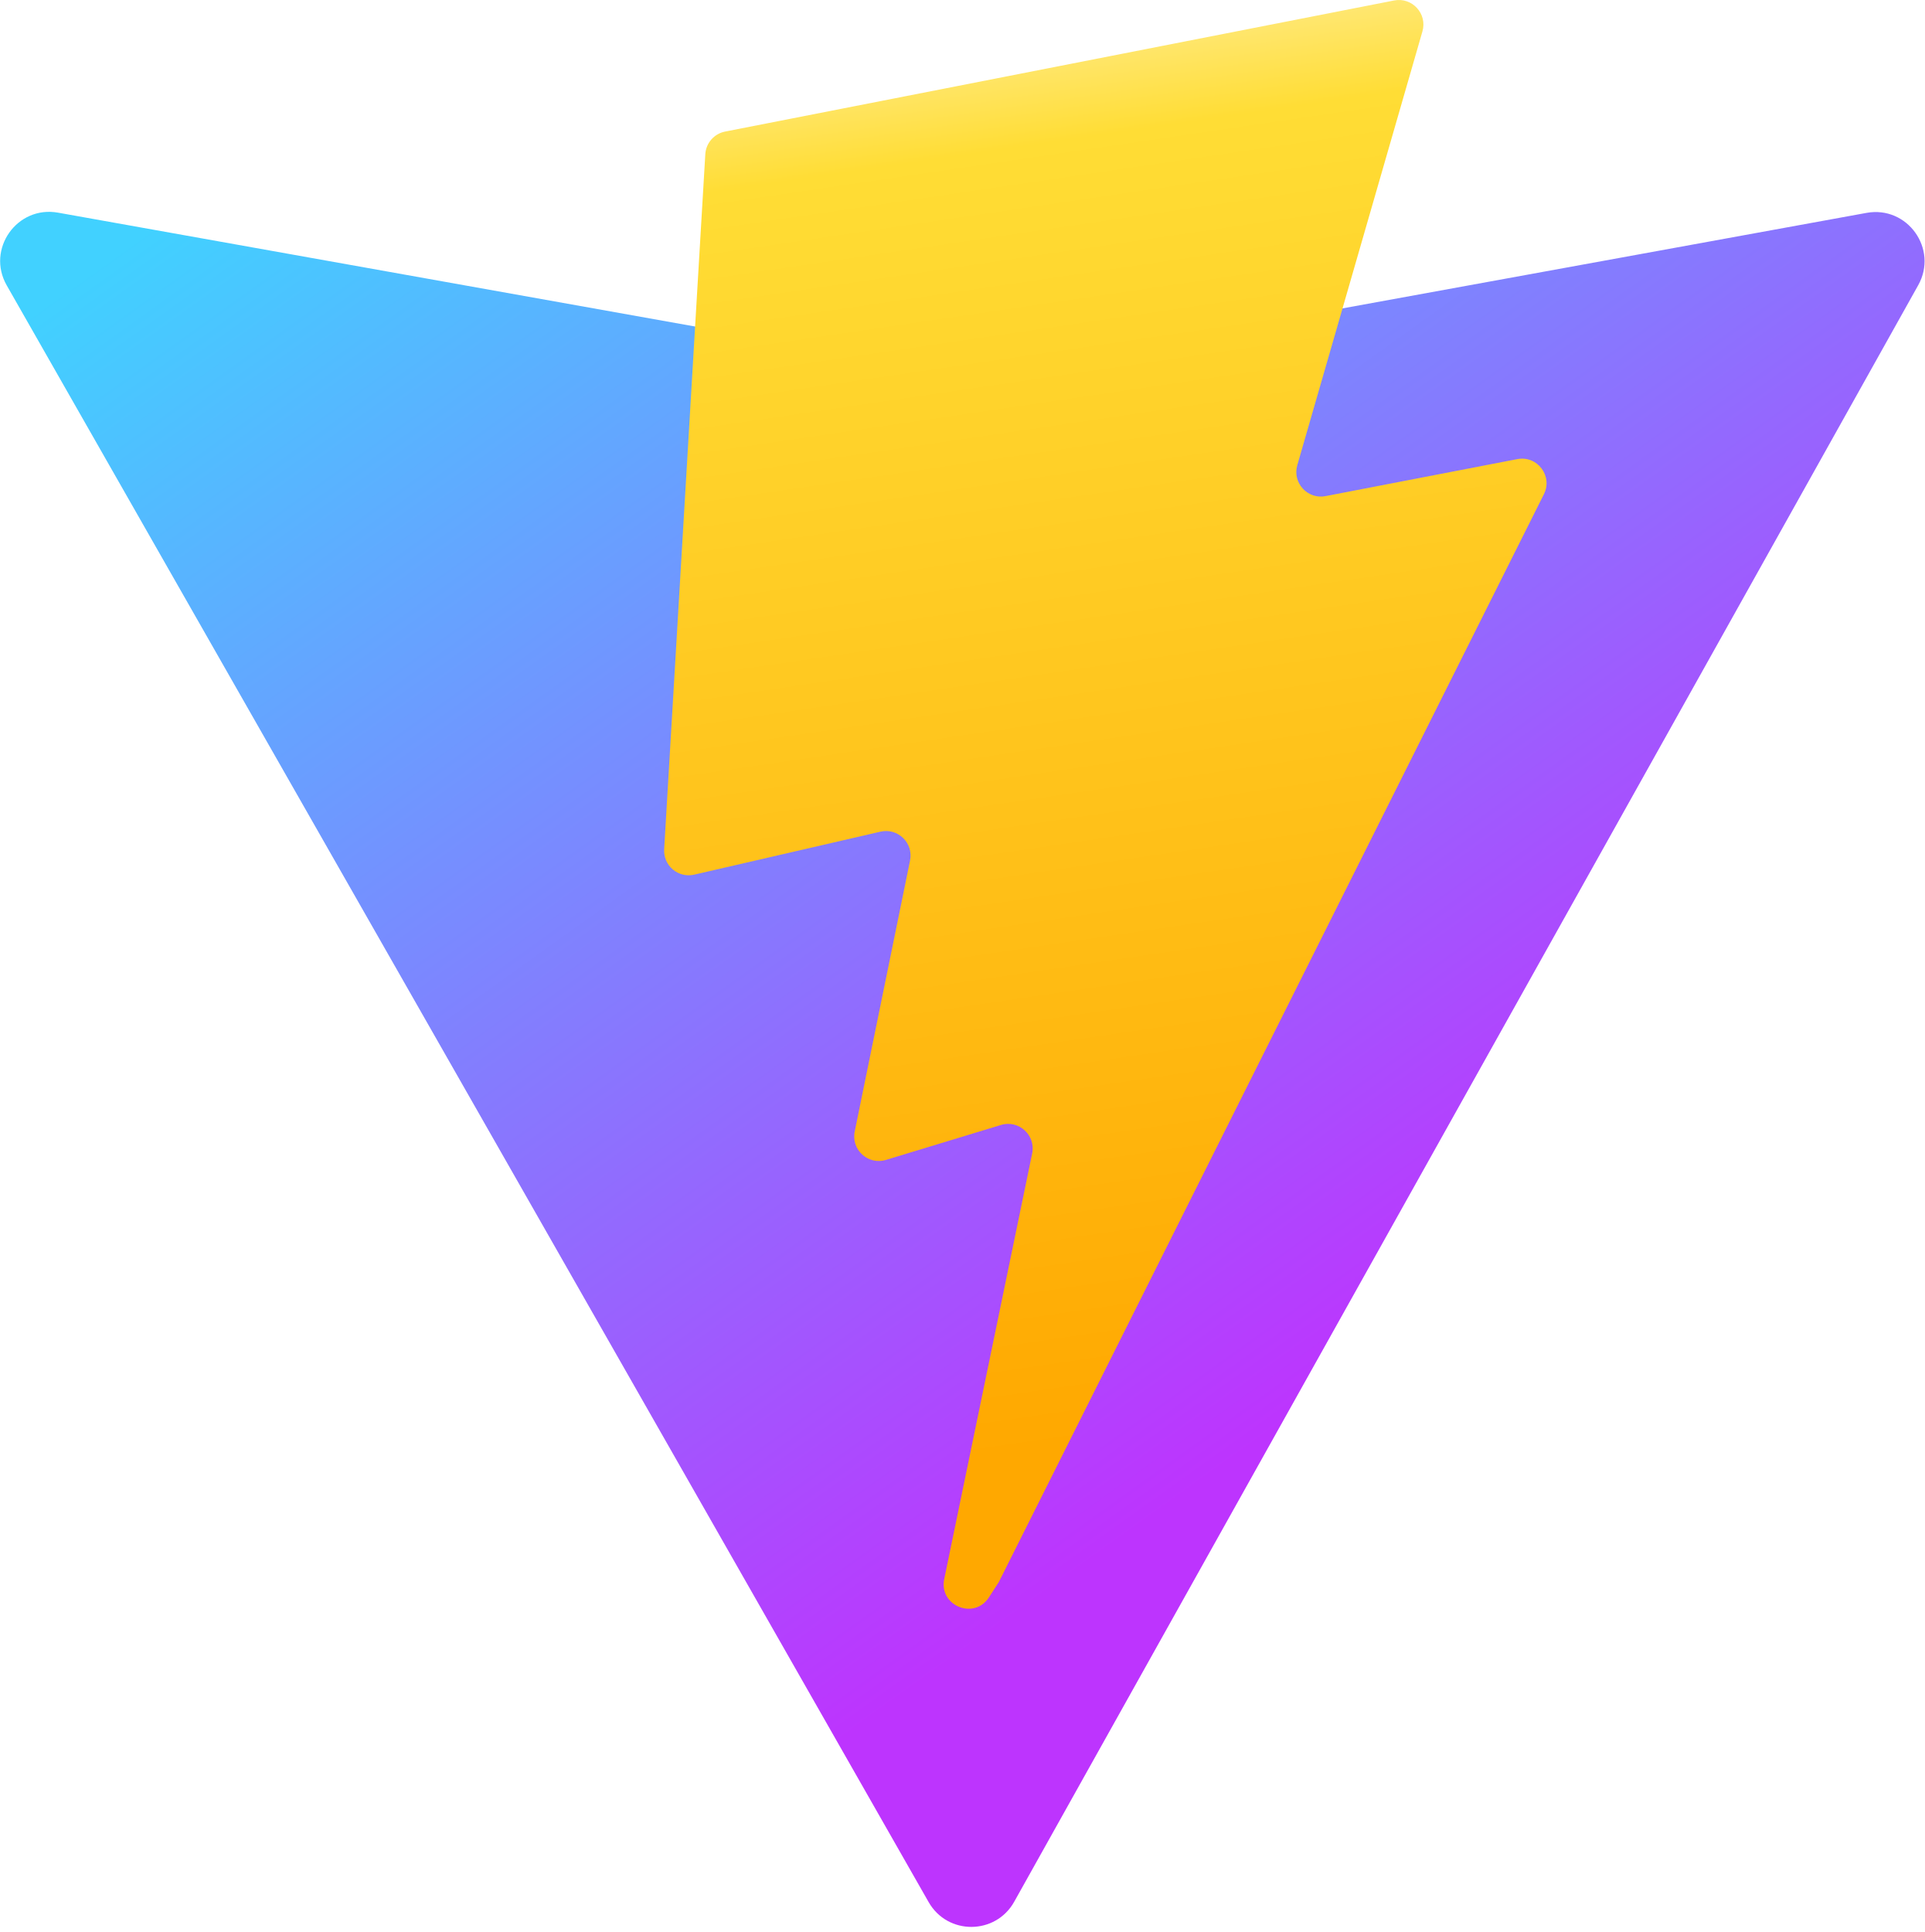
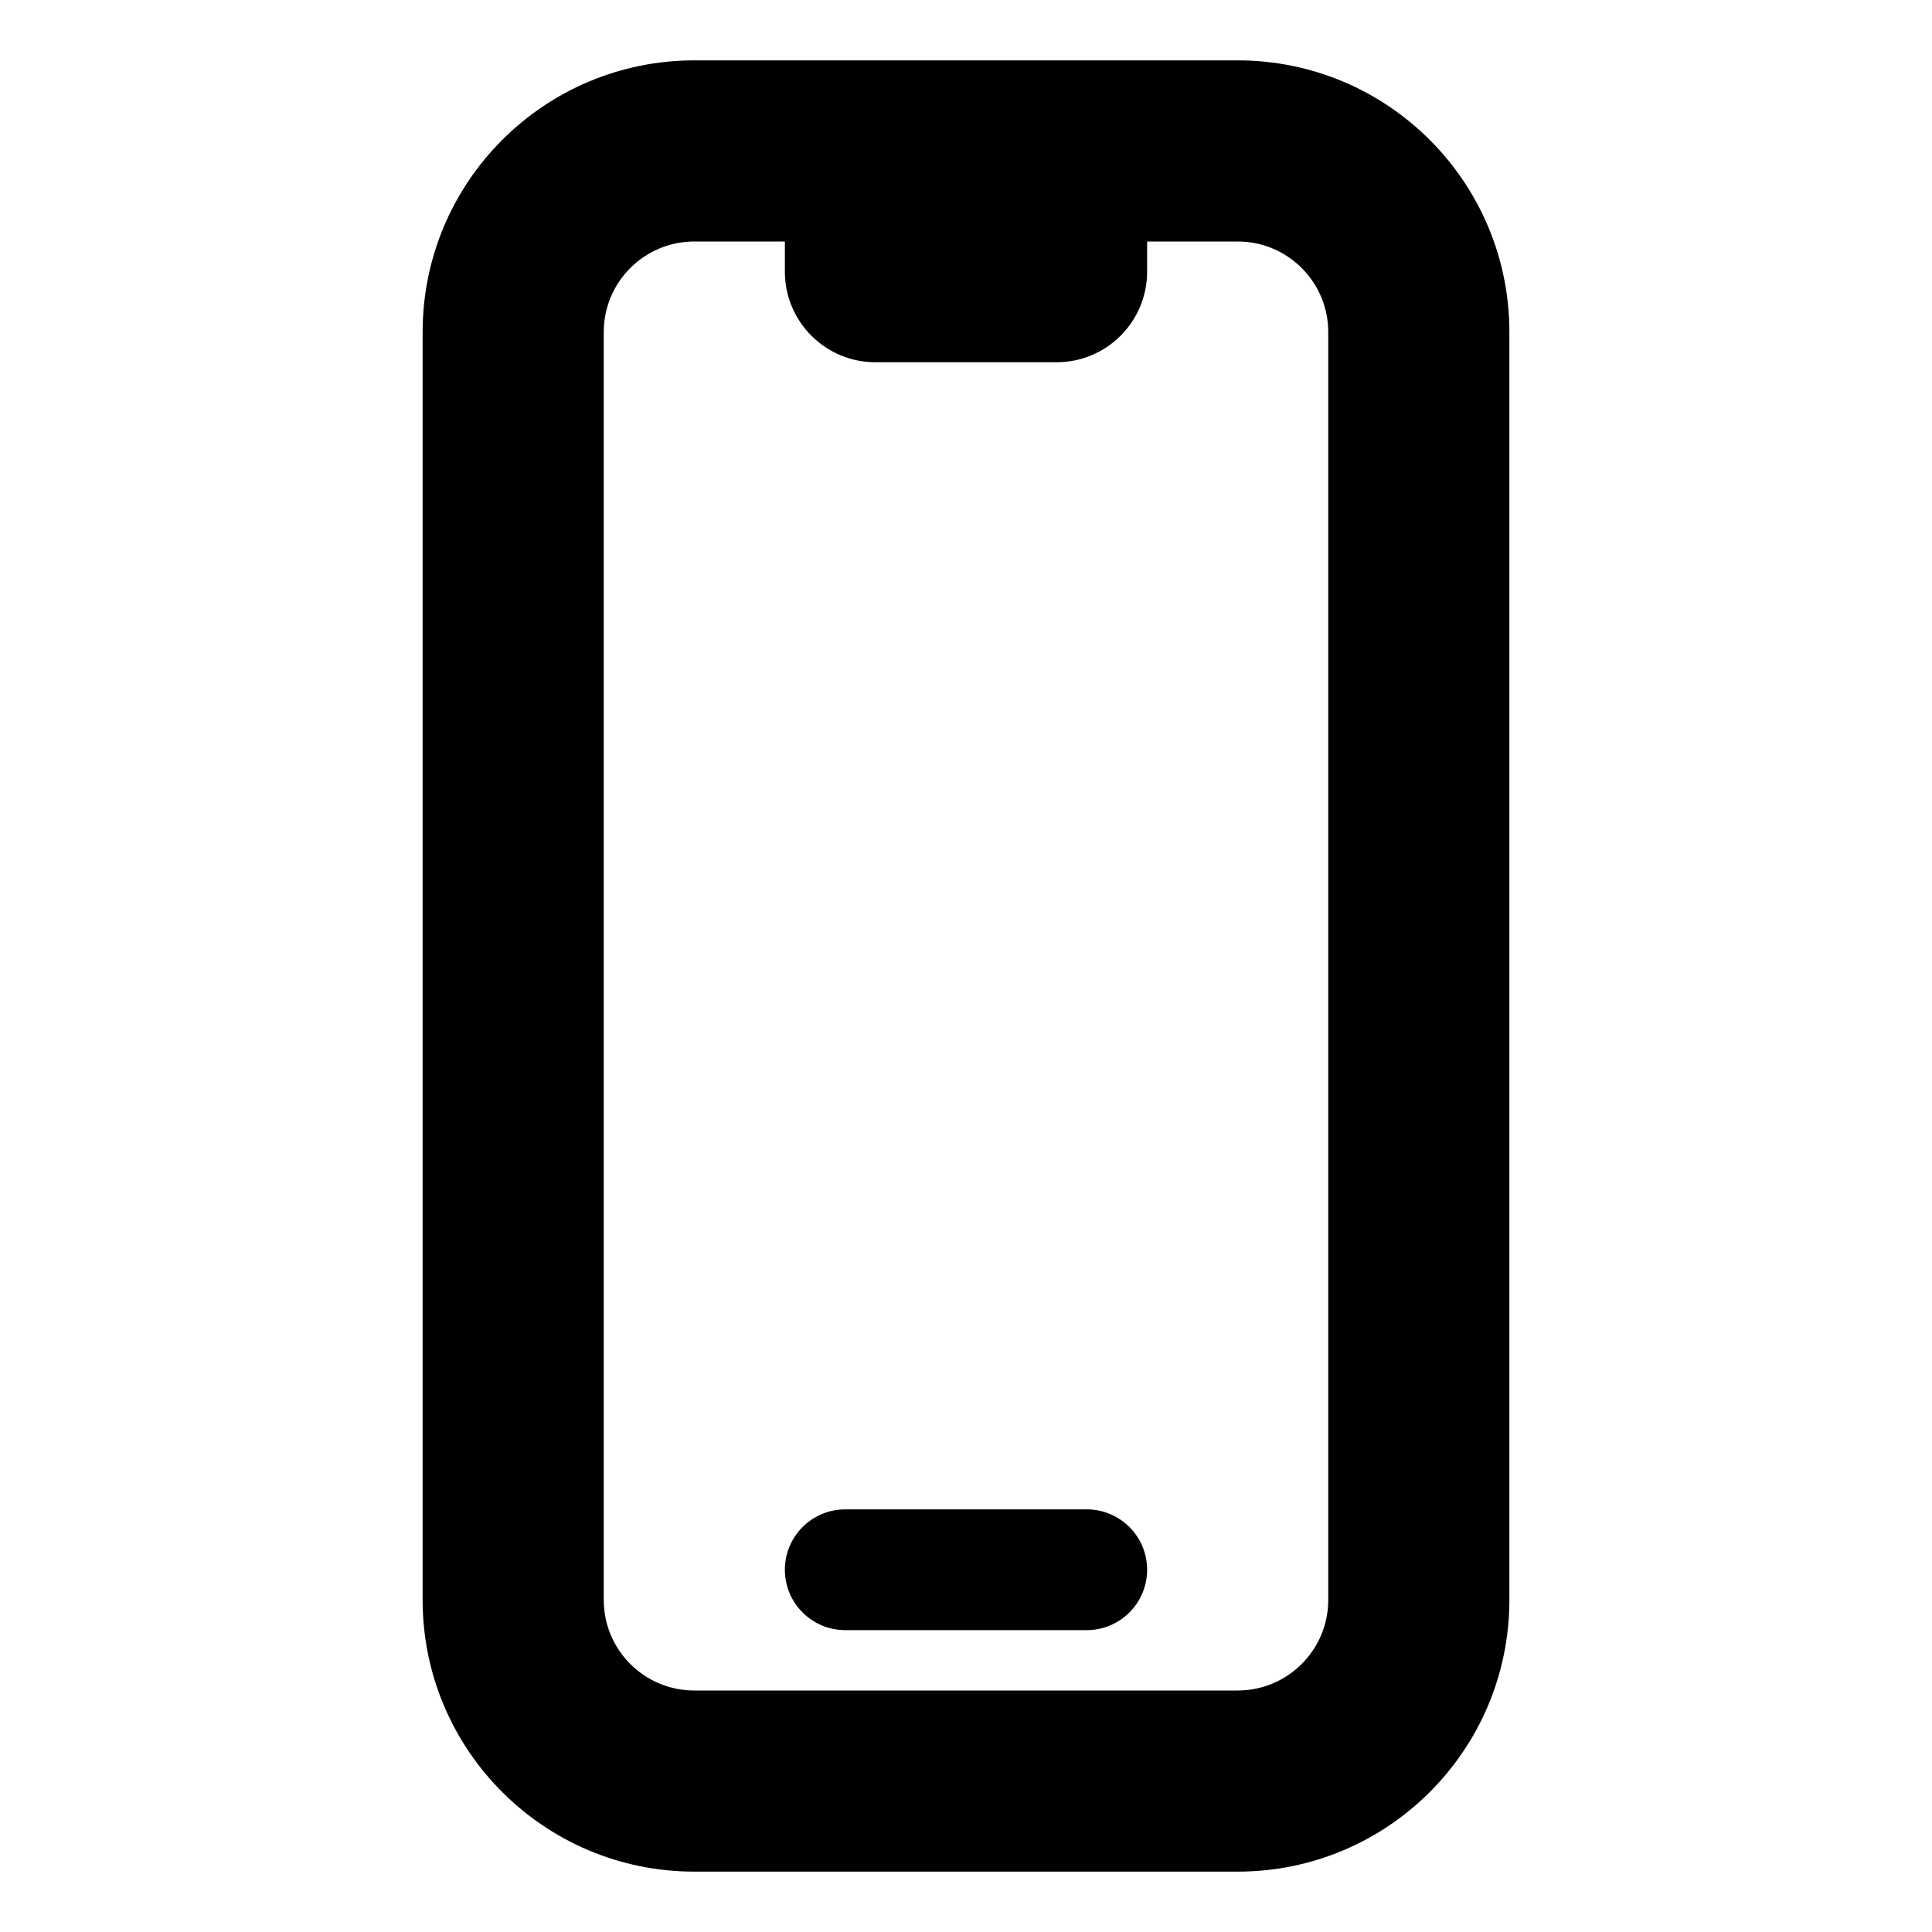
- <svg xmlns="http://www.w3.org/2000/svg" aria-hidden="true" role="img" class="iconify iconify--logos" width="31.88" height="32" preserveAspectRatio="xMidYMid meet" viewBox="0 0 256 257">
-   <defs>
-     <linearGradient id="IconifyId1813088fe1fbc01fb466" x1="-.828%" x2="57.636%" y1="7.652%" y2="78.411%">
-       <stop offset="0%" stop-color="#41D1FF" />
-       <stop offset="100%" stop-color="#BD34FE" />
-     </linearGradient>
-     <linearGradient id="IconifyId1813088fe1fbc01fb467" x1="43.376%" x2="50.316%" y1="2.242%" y2="89.03%">
-       <stop offset="0%" stop-color="#FFEA83" />
-       <stop offset="8.333%" stop-color="#FFDD35" />
-       <stop offset="100%" stop-color="#FFA800" />
-     </linearGradient>
-   </defs>
-   <path fill="url(#IconifyId1813088fe1fbc01fb466)" d="M255.153 37.938L134.897 252.976c-2.483 4.44-8.862 4.466-11.382.048L.875 37.958c-2.746-4.814 1.371-10.646 6.827-9.67l120.385 21.517a6.537 6.537 0 0 0 2.322-.004l117.867-21.483c5.438-.991 9.574 4.796 6.877 9.62Z" />
-   <path fill="url(#IconifyId1813088fe1fbc01fb467)" d="M185.432.063L96.44 17.501a3.268 3.268 0 0 0-2.634 3.014l-5.474 92.456a3.268 3.268 0 0 0 3.997 3.378l24.777-5.718c2.318-.535 4.413 1.507 3.936 3.838l-7.361 36.047c-.495 2.426 1.782 4.5 4.151 3.78l15.304-4.649c2.372-.72 4.652 1.36 4.15 3.788l-11.698 56.621c-.732 3.542 3.979 5.473 5.943 2.437l1.313-2.028l72.516-144.72c1.215-2.423-.88-5.186-3.54-4.672l-25.505 4.922c-2.396.462-4.435-1.77-3.759-4.114l16.646-57.705c.677-2.35-1.37-4.583-3.769-4.113Z" />
+ <svg xmlns="http://www.w3.org/2000/svg" viewBox="0 0 24 24" fill="currentColor" class="w-6 h-6">
+   <path d="M10.5 18.75a.75.75 0 000 1.5h3a.75.75 0 000-1.5h-3z" />
+   <path fill-rule="evenodd" d="M8.625.75A3.375 3.375 0 005.25 4.125v15.75a3.375 3.375 0 003.375 3.375h6.75a3.375 3.375 0 003.375-3.375V4.125A3.375 3.375 0 0015.375.75h-6.75zM7.5 4.125C7.5 3.504 8.004 3 8.625 3H9.75v.375c0 .621.504 1.125 1.125 1.125h2.25c.621 0 1.125-.504 1.125-1.125V3h1.125c.621 0 1.125.504 1.125 1.125v15.75c0 .621-.504 1.125-1.125 1.125h-6.75A1.125 1.125 0 017.5 19.875V4.125z" clip-rule="evenodd" />
</svg>
